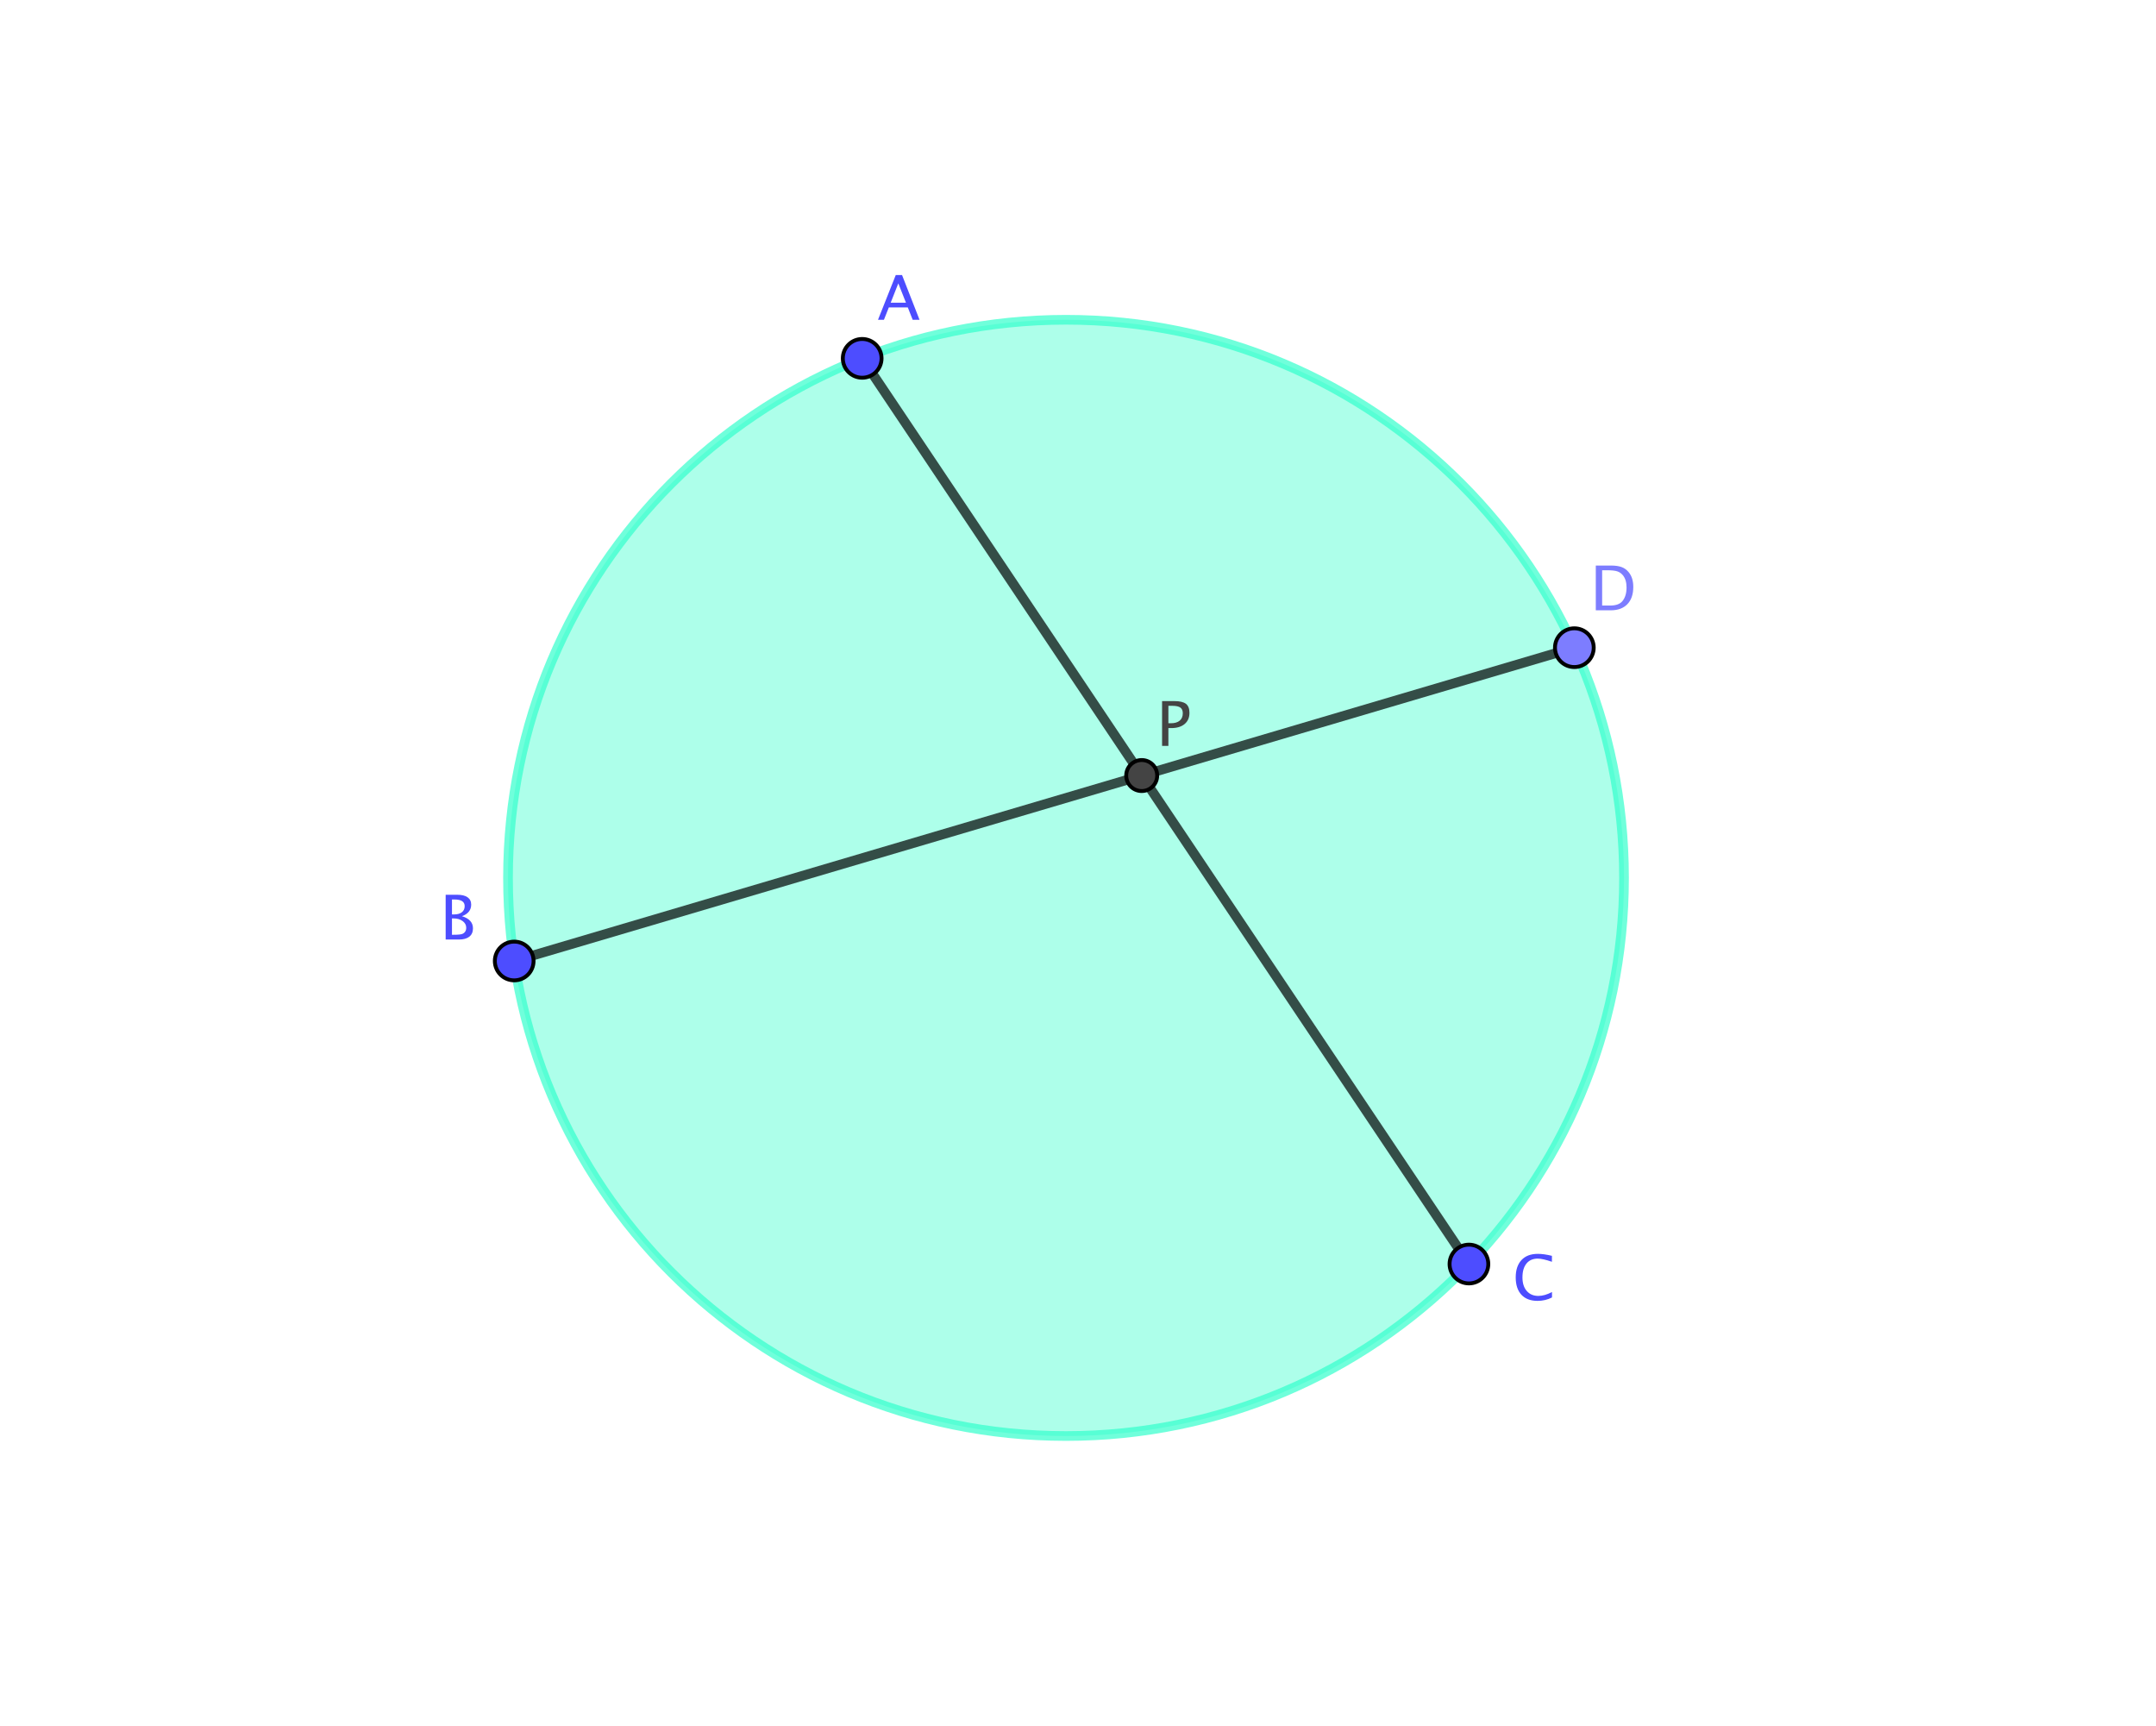
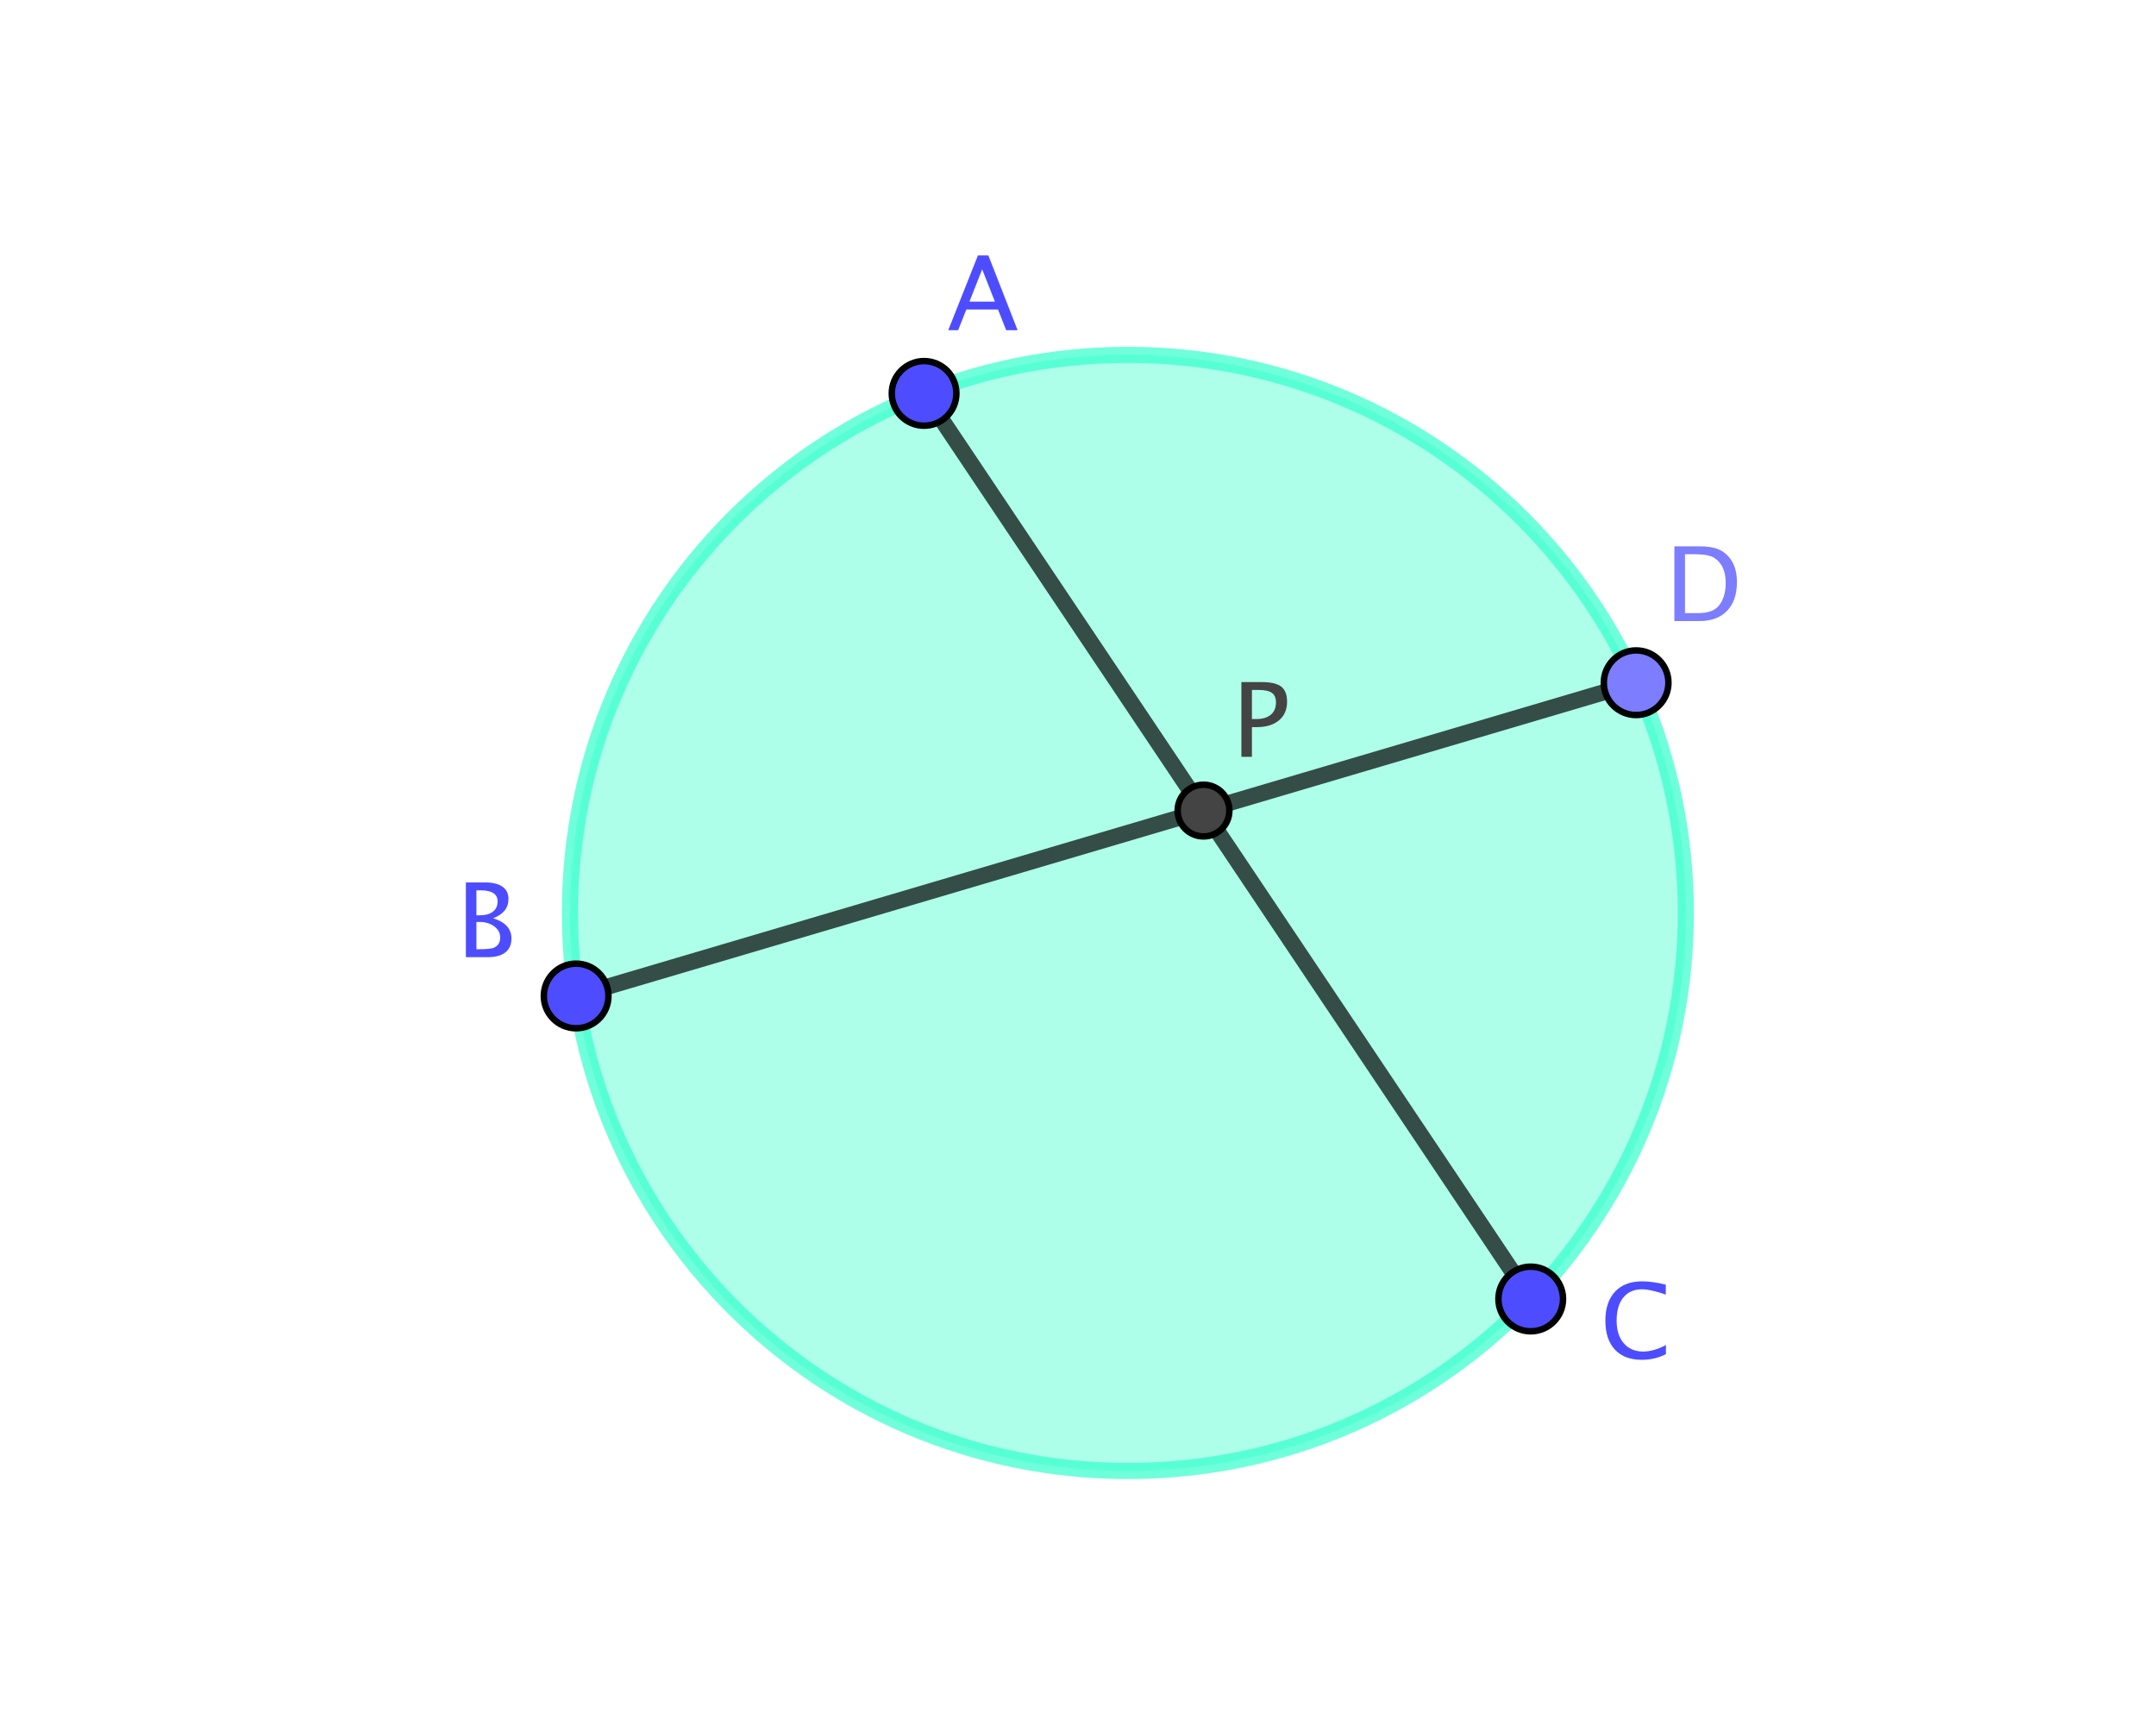
- <svg xmlns="http://www.w3.org/2000/svg" version="1.1" width="4in" height="3.2in" viewBox="0 0 556.459 445.395" id="svg255">
+ <svg xmlns="http://www.w3.org/2000/svg" version="1.1" width="4in" height="3.2in" viewBox="0 0 333.611 266.866" id="svg255">
  <defs id="defs259" />
-   <g stroke-linejoin="miter" stroke-dashoffset="0" stroke-dasharray="none" stroke-width="1" stroke-miterlimit="10" stroke-linecap="square" id="g253" transform="translate(-91.54951,-79.43149)">
+   <g stroke-linejoin="miter" stroke-dashoffset="0" stroke-dasharray="none" stroke-width="1" stroke-miterlimit="10" stroke-linecap="square" id="g253" transform="translate(-261.4014,-171.9306)">
    <g id="misc" />
    <g id="layer0">
-       <clipPath id="clipe4c13afd-1186-4d55-ab9d-f8c73734f0f2">
-         <path d="M 0,0 V 895 H 1228 V 0 Z" id="path5" />
+       <clipPath id="clipd40a730e-f98f-4bd5-9872-4752f01f5709">
+         <path d="M 0,0 V 895 H 969 V 0 Z" id="path5" />
      </clipPath>
      <g clip-path="url(#clip1)" id="g16">
        <g fill-opacity="0.4" fill-rule="nonzero" stroke="none" fill="#33ffcc" id="g14">
-           <path d="m 510.78,306.09 c 0,79.58 -64.51,144.09 -144.1,144.09 -79.58,0 -144.09,-64.51 -144.09,-144.09 0,-79.58 64.51,-144.1 144.09,-144.1 79.59,0 144.1,64.52 144.1,144.1 z" id="path8" />
+           <path d="m 522.26,313.15 c 0,47.68 -38.66,86.34 -86.34,86.34 -47.68,0 -86.33,-38.66 -86.33,-86.34 0,-47.68 38.65,-86.33 86.33,-86.33 47.68,0 86.34,38.65 86.34,86.33 z" id="path8" />
        </g>
      </g>
-       <clipPath id="clipd5221b6e-e0b9-4e58-95df-386f5ad71292">
-         <path d="M 0,0 V 895 H 1228 V 0 Z" id="path18" />
+       <clipPath id="clip879d4810-1869-4c02-9558-57c42006bc0a">
+         <path d="M 0,0 V 895 H 969 V 0 Z" id="path18" />
      </clipPath>
      <g clip-path="url(#clip2)" id="g29">
        <g stroke-linejoin="round" stroke-width="2.5" stroke-linecap="round" fill="none" stroke-opacity="0.698" stroke="#33ffcc" id="g27">
-           <path d="m 510.78,306.09 c 0,79.58 -64.51,144.09 -144.1,144.09 -79.58,0 -144.09,-64.51 -144.09,-144.09 0,-79.58 64.51,-144.1 144.09,-144.1 79.59,0 144.1,64.52 144.1,144.1 z" id="path21" />
+           <path d="m 522.26,313.15 c 0,47.68 -38.66,86.34 -86.34,86.34 -47.68,0 -86.33,-38.66 -86.33,-86.34 0,-47.68 38.65,-86.33 86.33,-86.33 47.68,0 86.34,38.65 86.34,86.33 z" id="path21" />
        </g>
      </g>
-       <clipPath id="clipef8b6d9e-e842-41ea-913e-129d61a54b02">
-         <path d="M 0,0 V 895 H 1228 V 0 Z" id="path31" />
+       <clipPath id="clip46116cfd-d5c4-4bf0-9e4e-b95de5c444ac">
+         <path d="M 0,0 V 895 H 969 V 0 Z" id="path31" />
      </clipPath>
      <g clip-path="url(#clip3)" id="g42">
        <g stroke-linejoin="round" stroke-width="2.5" stroke-linecap="round" fill="none" stroke-opacity="0.698" stroke="#000000" id="g40">
-           <path d="M 314.05,171.95 470.73,405.78" id="path34" />
+           <path d="m 404.39,232.78 93.87,140.1" id="path34" />
        </g>
      </g>
-       <clipPath id="clip8b0ac2cb-4598-468b-bffc-0481214794cd">
-         <path d="M 0,0 V 895 H 1228 V 0 Z" id="path44" />
+       <clipPath id="clipb7d9edfb-2e73-488a-a71e-e89735b6de00">
+         <path d="M 0,0 V 895 H 969 V 0 Z" id="path44" />
      </clipPath>
      <g clip-path="url(#clip4)" id="g55">
        <g stroke-linejoin="round" stroke-width="2.5" stroke-linecap="round" fill="none" stroke-opacity="0.698" stroke="#000000" id="g53">
-           <path d="M 224.19,327.54 497.95,246.65" id="path47" />
+           <path d="M 350.55,326 514.57,277.54" id="path47" />
        </g>
      </g>
-       <clipPath id="clip1699f99c-3c95-4455-8a8b-2cf3ef15d86c">
-         <path d="M 0,0 V 895 H 1228 V 0 Z" id="path57" />
+       <clipPath id="cliped661ca0-bc6e-43b3-bb3d-1f588d2296c3">
+         <path d="M 0,0 V 895 H 969 V 0 Z" id="path57" />
      </clipPath>
      <g clip-path="url(#clip5)" id="g68">
        <g fill-opacity="1" fill-rule="nonzero" stroke="none" fill="#4d4dff" id="g66">
-           <path d="m 319.05,171.95 c 0,2.76 -2.24,5 -5,5 -2.76,0 -5,-2.24 -5,-5 0,-2.76 2.24,-5 5,-5 2.76,0 5,2.24 5,5 z" id="path60" />
+           <path d="m 409.39,232.78 c 0,2.76 -2.24,5 -5,5 -2.76,0 -5,-2.24 -5,-5 0,-2.76 2.24,-5 5,-5 2.76,0 5,2.24 5,5 z" id="path60" />
        </g>
      </g>
-       <clipPath id="clip47aefbed-d8f3-4124-9dc0-43eb6a173b6f">
-         <path d="M 0,0 V 895 H 1228 V 0 Z" id="path70" />
+       <clipPath id="clipff7adc4c-4861-4cbc-8166-978008063c70">
+         <path d="M 0,0 V 895 H 969 V 0 Z" id="path70" />
      </clipPath>
      <g clip-path="url(#clip6)" id="g81">
        <g stroke-linejoin="round" stroke-linecap="round" fill="none" stroke-opacity="1" stroke="#000000" id="g79">
-           <path d="m 319.05,171.95 c 0,2.76 -2.24,5 -5,5 -2.76,0 -5,-2.24 -5,-5 0,-2.76 2.24,-5 5,-5 2.76,0 5,2.24 5,5 z" id="path73" />
+           <path d="m 409.39,232.78 c 0,2.76 -2.24,5 -5,5 -2.76,0 -5,-2.24 -5,-5 0,-2.76 2.24,-5 5,-5 2.76,0 5,2.24 5,5 z" id="path73" />
        </g>
      </g>
-       <clipPath id="clip8d2f12de-35d1-4b8c-9426-a19af616f20f">
-         <path d="M 0,0 V 895 H 1228 V 0 Z" id="path83" />
+       <clipPath id="clip4c3b6d12-47f8-472a-aa95-f99fa107cbbb">
+         <path d="M 0,0 V 895 H 969 V 0 Z" id="path83" />
      </clipPath>
      <g clip-path="url(#clip7)" id="g94">
        <g fill-opacity="1" fill-rule="nonzero" stroke="none" fill="#4d4dff" id="g92">
-           <path d="m 325.35,157.58 -1.97,-4.99 -1.97,4.99 z m 1.74,4.42 -1.26,-3.2 h -4.9 l -1.27,3.2 h -1.53 l 4.59,-11.56 h 1.62 l 4.52,11.56 z" id="path86" />
+           <path d="m 415.35,218.58 -1.97,-4.99 -1.97,4.99 z m 1.74,4.42 -1.26,-3.2 h -4.9 l -1.27,3.2 h -1.53 l 4.59,-11.56 h 1.62 l 4.52,11.56 z" id="path86" />
        </g>
      </g>
-       <clipPath id="clip8263ade6-d0da-41a2-9407-c86c72c14a32">
-         <path d="M 0,0 V 895 H 1228 V 0 Z" id="path96" />
+       <clipPath id="clipae22dc6d-0fa6-4985-9683-fea0d3452a97">
+         <path d="M 0,0 V 895 H 969 V 0 Z" id="path96" />
      </clipPath>
      <g clip-path="url(#clip8)" id="g107">
        <g fill-opacity="1" fill-rule="nonzero" stroke="none" fill="#4d4dff" id="g105">
-           <path d="m 229.19,327.54 c 0,2.76 -2.23,5 -5,5 -2.76,0 -5,-2.24 -5,-5 0,-2.76 2.24,-5 5,-5 2.77,0 5,2.24 5,5 z" id="path99" />
+           <path d="m 355.55,326 c 0,2.77 -2.24,5 -5,5 -2.76,0 -5,-2.23 -5,-5 0,-2.76 2.24,-5 5,-5 2.76,0 5,2.24 5,5 z" id="path99" />
        </g>
      </g>
-       <clipPath id="clip91bd31d0-4c08-4662-83b1-571c14509187">
-         <path d="M 0,0 V 895 H 1228 V 0 Z" id="path109" />
+       <clipPath id="clip1b26c8f8-fbe8-4c3e-931d-2fb7cd23f335">
+         <path d="M 0,0 V 895 H 969 V 0 Z" id="path109" />
      </clipPath>
      <g clip-path="url(#clip9)" id="g120">
        <g stroke-linejoin="round" stroke-linecap="round" fill="none" stroke-opacity="1" stroke="#000000" id="g118">
-           <path d="m 229.19,327.54 c 0,2.76 -2.23,5 -5,5 -2.76,0 -5,-2.24 -5,-5 0,-2.76 2.24,-5 5,-5 2.77,0 5,2.24 5,5 z" id="path112" />
+           <path d="m 355.55,326 c 0,2.77 -2.24,5 -5,5 -2.76,0 -5,-2.23 -5,-5 0,-2.76 2.24,-5 5,-5 2.76,0 5,2.24 5,5 z" id="path112" />
        </g>
      </g>
-       <clipPath id="clip8daf4ab6-9eac-4eb4-b8f6-ee3714ba2d2f">
-         <path d="M 0,0 V 895 H 1228 V 0 Z" id="path122" />
+       <clipPath id="clip68f447b3-81b5-4174-94d3-c53810ac4470">
+         <path d="M 0,0 V 895 H 969 V 0 Z" id="path122" />
      </clipPath>
      <g clip-path="url(#clip10)" id="g133">
        <g fill-opacity="1" fill-rule="nonzero" stroke="none" fill="#4d4dff" id="g131">
-           <path d="m 206.49,322 v -11.56 h 3 q 1.74,0 2.66,0.65 0.93,0.66 0.93,1.89 0,2.11 -2.38,3 2.84,0.86 2.84,3.13 0,1.41 -0.94,2.15 -0.94,0.74 -2.7,0.74 z m 1.63,-1.23 h 0.33 q 1.81,0 2.34,-0.22 1.01,-0.43 1.01,-1.6 0,-1.03 -0.92,-1.71 -0.92,-0.69 -2.3,-0.69 h -0.46 z m 0,-5.25 h 0.52 q 1.31,0 2.04,-0.57 0.72,-0.56 0.72,-1.58 0,-1.71 -2.64,-1.71 h -0.64 z" id="path125" />
+           <path d="m 333.49,320 v -11.56 h 3 q 1.74,0 2.66,0.65 0.93,0.66 0.93,1.89 0,2.11 -2.38,3 2.84,0.86 2.84,3.13 0,1.41 -0.94,2.15 -0.94,0.74 -2.7,0.74 z m 1.63,-1.23 h 0.33 q 1.81,0 2.34,-0.22 1.01,-0.43 1.01,-1.6 0,-1.03 -0.92,-1.71 -0.92,-0.69 -2.3,-0.69 h -0.46 z m 0,-5.25 h 0.52 q 1.31,0 2.04,-0.57 0.72,-0.56 0.72,-1.58 0,-1.71 -2.64,-1.71 h -0.64 z" id="path125" />
        </g>
      </g>
-       <clipPath id="clip5a8bc31f-3d4c-4c50-899a-fd0335a45cc4">
-         <path d="M 0,0 V 895 H 1228 V 0 Z" id="path135" />
+       <clipPath id="clipad91894a-7d80-473d-9f53-c835cd75127e">
+         <path d="M 0,0 V 895 H 969 V 0 Z" id="path135" />
      </clipPath>
      <g clip-path="url(#clip11)" id="g146">
        <g fill-opacity="1" fill-rule="nonzero" stroke="none" fill="#4d4dff" id="g144">
-           <path d="m 475.73,405.78 c 0,2.76 -2.24,5 -5,5 -2.76,0 -5,-2.24 -5,-5 0,-2.76 2.24,-5 5,-5 2.76,0 5,2.24 5,5 z" id="path138" />
+           <path d="m 503.26,372.88 c 0,2.76 -2.24,5 -5,5 -2.76,0 -5,-2.24 -5,-5 0,-2.76 2.24,-5 5,-5 2.76,0 5,2.24 5,5 z" id="path138" />
        </g>
      </g>
-       <clipPath id="clipfc96ffe8-49db-4472-b0aa-dac4010a9135">
-         <path d="M 0,0 V 895 H 1228 V 0 Z" id="path148" />
+       <clipPath id="clip5f58e3c9-9715-4ab4-bd08-0b4fd2b82576">
+         <path d="M 0,0 V 895 H 969 V 0 Z" id="path148" />
      </clipPath>
      <g clip-path="url(#clip12)" id="g159">
        <g stroke-linejoin="round" stroke-linecap="round" fill="none" stroke-opacity="1" stroke="#000000" id="g157">
-           <path d="m 475.73,405.78 c 0,2.76 -2.24,5 -5,5 -2.76,0 -5,-2.24 -5,-5 0,-2.76 2.24,-5 5,-5 2.76,0 5,2.24 5,5 z" id="path151" />
+           <path d="m 503.26,372.88 c 0,2.76 -2.24,5 -5,5 -2.76,0 -5,-2.24 -5,-5 0,-2.76 2.24,-5 5,-5 2.76,0 5,2.24 5,5 z" id="path151" />
        </g>
      </g>
-       <clipPath id="clip22455c5b-9ccd-403d-b95c-310cbd79638d">
-         <path d="M 0,0 V 895 H 1228 V 0 Z" id="path161" />
+       <clipPath id="clip1b1a790c-97ed-403e-b462-042423b821e7">
+         <path d="M 0,0 V 895 H 969 V 0 Z" id="path161" />
      </clipPath>
      <g clip-path="url(#clip13)" id="g172">
        <g fill-opacity="1" fill-rule="nonzero" stroke="none" fill="#4d4dff" id="g170">
-           <path d="m 488.45,415.29 q -2.7,0 -4.17,-1.58 -1.47,-1.59 -1.47,-4.48 0,-2.89 1.5,-4.49 1.49,-1.59 4.21,-1.59 1.56,0 3.64,0.51 v 1.54 q -2.37,-0.82 -3.66,-0.82 -1.88,0 -2.91,1.27 -1.04,1.27 -1.04,3.59 0,2.21 1.11,3.49 1.1,1.28 3,1.28 1.64,0 3.52,-1.01 v 1.41 q -1.71,0.88 -3.73,0.88 z" id="path164" />
+           <path d="m 515.45,382.29 q -2.7,0 -4.17,-1.58 -1.47,-1.59 -1.47,-4.48 0,-2.89 1.5,-4.49 1.49,-1.59 4.21,-1.59 1.56,0 3.64,0.51 v 1.54 q -2.37,-0.82 -3.66,-0.82 -1.88,0 -2.91,1.27 -1.04,1.27 -1.04,3.59 0,2.21 1.11,3.49 1.1,1.28 3,1.28 1.64,0 3.52,-1.01 v 1.41 q -1.71,0.88 -3.73,0.88 z" id="path164" />
        </g>
      </g>
-       <clipPath id="clip87b7d3d3-d00e-46e6-8c63-fb209f4045ab">
-         <path d="M 0,0 V 895 H 1228 V 0 Z" id="path174" />
+       <clipPath id="clipe600f8a8-9d45-4692-8155-66f936cc2656">
+         <path d="M 0,0 V 895 H 969 V 0 Z" id="path174" />
      </clipPath>
      <g clip-path="url(#clip14)" id="g185">
        <g fill-opacity="1" fill-rule="nonzero" stroke="none" fill="#7d7dff" id="g183">
-           <path d="m 502.95,246.65 c 0,2.76 -2.24,5 -5,5 -2.76,0 -5,-2.24 -5,-5 0,-2.76 2.24,-5 5,-5 2.76,0 5,2.24 5,5 z" id="path177" />
+           <path d="m 519.57,277.54 c 0,2.76 -2.24,5 -5,5 -2.76,0 -5,-2.24 -5,-5 0,-2.76 2.24,-5 5,-5 2.76,0 5,2.24 5,5 z" id="path177" />
        </g>
      </g>
-       <clipPath id="clip3216fa8d-9c9f-425b-a1a0-12d715023c55">
-         <path d="M 0,0 V 895 H 1228 V 0 Z" id="path187" />
+       <clipPath id="clip59596e63-fa54-4e73-8d99-165e8c113011">
+         <path d="M 0,0 V 895 H 969 V 0 Z" id="path187" />
      </clipPath>
      <g clip-path="url(#clip15)" id="g198">
        <g stroke-linejoin="round" stroke-linecap="round" fill="none" stroke-opacity="1" stroke="#000000" id="g196">
-           <path d="m 502.95,246.65 c 0,2.76 -2.24,5 -5,5 -2.76,0 -5,-2.24 -5,-5 0,-2.76 2.24,-5 5,-5 2.76,0 5,2.24 5,5 z" id="path190" />
+           <path d="m 519.57,277.54 c 0,2.76 -2.24,5 -5,5 -2.76,0 -5,-2.24 -5,-5 0,-2.76 2.24,-5 5,-5 2.76,0 5,2.24 5,5 z" id="path190" />
        </g>
      </g>
-       <clipPath id="clip096f158d-6493-4e26-856b-8dfb5e9b7297">
-         <path d="M 0,0 V 895 H 1228 V 0 Z" id="path200" />
+       <clipPath id="clip072a97b1-7b79-4f7e-a341-01ede89952cd">
+         <path d="M 0,0 V 895 H 969 V 0 Z" id="path200" />
      </clipPath>
      <g clip-path="url(#clip16)" id="g211">
        <g fill-opacity="1" fill-rule="nonzero" stroke="none" fill="#7d7dff" id="g209">
-           <path d="m 503.49,237 v -11.56 h 3.85 q 1.71,0 2.77,0.38 1.06,0.38 1.84,1.3 1.22,1.45 1.22,3.83 0,2.88 -1.52,4.46 -1.53,1.59 -4.29,1.59 z m 1.64,-1.23 h 2.1 q 2.25,0 3.19,-1.21 1.01,-1.29 1.01,-3.46 0,-2.04 -0.99,-3.2 -0.6,-0.71 -1.44,-0.97 -0.84,-0.27 -2.52,-0.27 h -1.35 z" id="path203" />
+           <path d="m 520.49,268 v -11.56 h 3.85 q 1.71,0 2.77,0.38 1.06,0.38 1.84,1.3 1.22,1.45 1.22,3.83 0,2.88 -1.52,4.46 -1.53,1.59 -4.29,1.59 z m 1.64,-1.23 h 2.1 q 2.25,0 3.19,-1.21 1.01,-1.29 1.01,-3.46 0,-2.04 -0.99,-3.2 -0.6,-0.71 -1.44,-0.97 -0.84,-0.27 -2.52,-0.27 h -1.35 z" id="path203" />
        </g>
      </g>
-       <clipPath id="clip04428a07-a518-4976-a880-97f395e704bc">
-         <path d="M 0,0 V 895 H 1228 V 0 Z" id="path213" />
+       <clipPath id="clip999888bc-073e-4b4e-816d-04bf3e37a2f0">
+         <path d="M 0,0 V 895 H 969 V 0 Z" id="path213" />
      </clipPath>
      <g clip-path="url(#clip17)" id="g224">
        <g fill-opacity="1" fill-rule="nonzero" stroke="none" fill="#444444" id="g222">
-           <path d="m 390.23,279.66 c 0,2.21 -1.79,4 -4,4 -2.21,0 -4,-1.79 -4,-4 0,-2.21 1.79,-4 4,-4 2.21,0 4,1.79 4,4 z" id="path216" />
+           <path d="m 451.63,297.32 c 0,2.21 -1.79,4 -4,4 -2.21,0 -4,-1.79 -4,-4 0,-2.21 1.79,-4 4,-4 2.21,0 4,1.79 4,4 z" id="path216" />
        </g>
      </g>
-       <clipPath id="clip39a3e4e7-f0ed-45e1-bfe5-4ae88238d26a">
-         <path d="M 0,0 V 895 H 1228 V 0 Z" id="path226" />
+       <clipPath id="clipa79158e3-64dd-4991-ab77-aa85506e4699">
+         <path d="M 0,0 V 895 H 969 V 0 Z" id="path226" />
      </clipPath>
      <g clip-path="url(#clip18)" id="g237">
        <g stroke-linejoin="round" stroke-linecap="round" fill="none" stroke-opacity="1" stroke="#000000" id="g235">
-           <path d="m 390.23,279.66 c 0,2.21 -1.79,4 -4,4 -2.21,0 -4,-1.79 -4,-4 0,-2.21 1.79,-4 4,-4 2.21,0 4,1.79 4,4 z" id="path229" />
+           <path d="m 451.63,297.32 c 0,2.21 -1.79,4 -4,4 -2.21,0 -4,-1.79 -4,-4 0,-2.21 1.79,-4 4,-4 2.21,0 4,1.79 4,4 z" id="path229" />
        </g>
      </g>
-       <clipPath id="clip42a66a15-1818-483d-ae08-662aec11e0b1">
-         <path d="M 0,0 V 895 H 1228 V 0 Z" id="path239" />
+       <clipPath id="clip7f3f1da2-96a2-445c-827c-4d4892d7aa83">
+         <path d="M 0,0 V 895 H 969 V 0 Z" id="path239" />
      </clipPath>
      <g clip-path="url(#clip19)" id="g250">
        <g fill-opacity="1" fill-rule="nonzero" stroke="none" fill="#444444" id="g248">
-           <path d="m 391.49,272 v -11.56 h 3.15 q 2.09,0 3.01,0.7 0.91,0.71 0.91,2.33 0,1.84 -1.25,2.89 -1.25,1.05 -3.47,1.05 h -0.72 V 272 Z m 1.63,-5.84 h 0.66 q 1.46,0 2.26,-0.67 0.8,-0.67 0.8,-1.9 0,-1.04 -0.63,-1.48 -0.62,-0.45 -2.09,-0.45 h -1 z" id="path242" />
+           <path d="m 453.49,289 v -11.56 h 3.15 q 2.09,0 3.01,0.7 0.91,0.71 0.91,2.33 0,1.84 -1.25,2.89 -1.25,1.05 -3.47,1.05 h -0.72 V 289 Z m 1.63,-5.84 h 0.66 q 1.46,0 2.26,-0.67 0.8,-0.67 0.8,-1.9 0,-1.04 -0.63,-1.48 -0.62,-0.45 -2.09,-0.45 h -1 z" id="path242" />
        </g>
      </g>
    </g>
  </g>
</svg>
